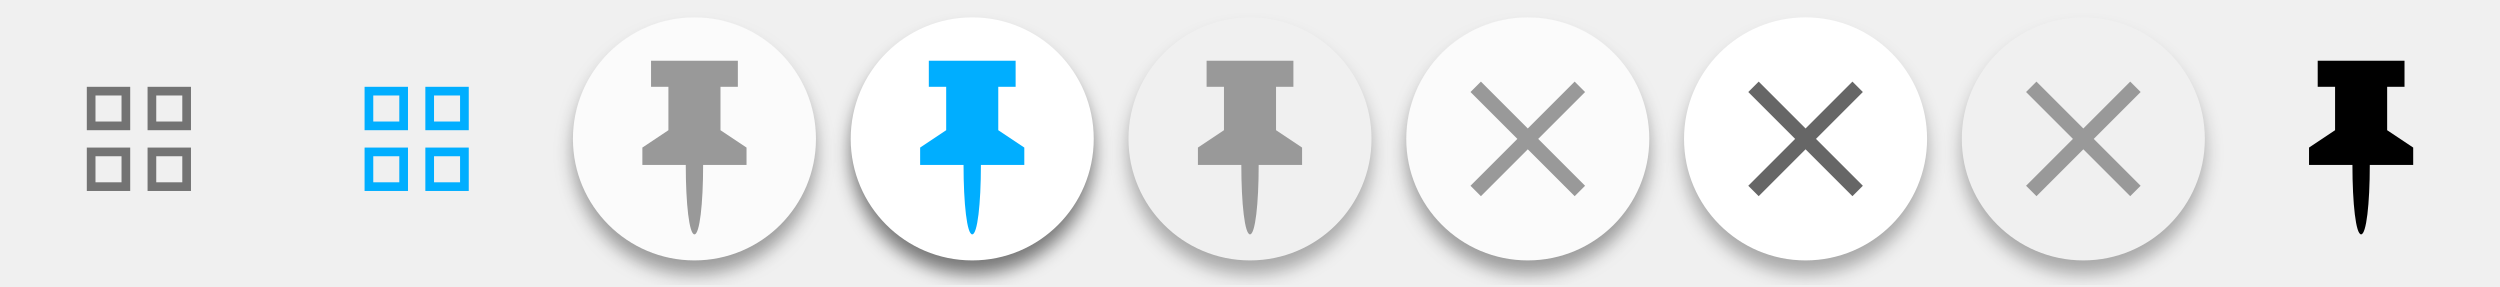
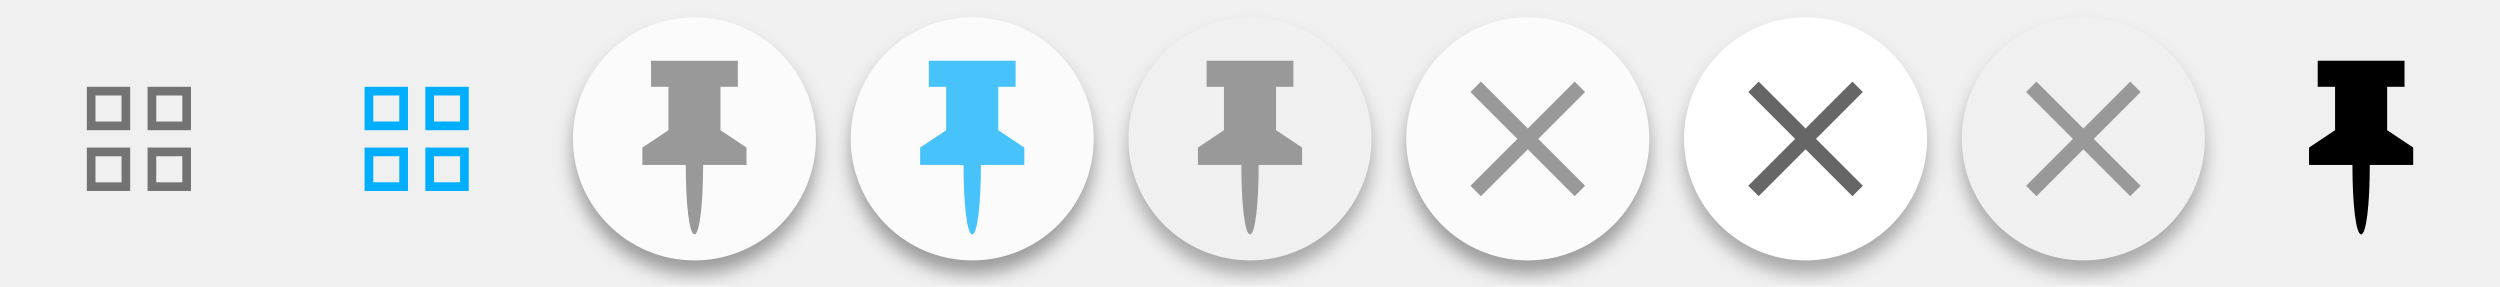
- <svg xmlns="http://www.w3.org/2000/svg" xmlns:xlink="http://www.w3.org/1999/xlink" version="1.1" id="icons-enhanced-tiles" x="0" y="0" width="288" height="33" viewBox="0 0 288 33">
-   <defs id="defs3">
-     <style type="text/css" id="style5">
+ <svg xmlns="http://www.w3.org/2000/svg" xmlns:xlink="http://www.w3.org/1999/xlink" id="icons-enhanced-tiles" width="288" height="33" version="1.1" viewBox="0 0 288 33">
+   <defs>
+     <style type="text/css">
      /* Glyph Styles */
- 
      .glyphShape-style {
        fill: #737373;
      }
- 
      .glyphShape-style-hover-gear {
        fill: #00aeff;
      }
- 
      .glyphShape-style-hover-pin {
        fill: #00aeff;
      }
- 
      .glyphShape-style-hover-delete {
        fill: #666;
      }
- 
      .glyphShape-style-hover-active {
        fill: #999;
      }
- 
      /* Circle Background Styles */
- 
      .glyphShape-style-circle {
        fill: #fff;
      }
- 
      .glyphShape-style-circle-dropshadow {
        fill: #000;
        fill-opacity: .3;
        filter: url(#filter-shadow-drop);
      }
- 
      .default-transparent {
        opacity: .7;
      }
      .default-transparent .glyphShape-style-circle-dropshadow {
        fill-opacity: .5;
      }
      .active-grey .glyphShape-style-circle {
        fill: #f0f0f0;
      }
      </style>
-     <filter id="filter-shadow-drop" x="-10%" y="-10%" width="120%" height="120%">
-       <feOffset in="SourceAlpha" dx="0" dy="1.6" result="filter-shadow-drop-offset" id="feOffset8" />
-       <feGaussianBlur in="filter-shadow-drop-offset" stdDeviation="1" result="filter-shadow-drop-blur" id="feGaussianBlur10" />
+     <filter id="filter-shadow-drop">
+       <feOffset dx="0" dy="1.6" in="SourceAlpha" result="filter-shadow-drop-offset" />
+       <feGaussianBlur in="filter-shadow-drop-offset" result="filter-shadow-drop-blur" stdDeviation="1" />
    </filter>
-     <path id="glyphShape-gear" d="M14,18v3h-3v-3H14 M15,17h-5v5h5V17L15,17z M21,18v3h-3v-3H21 M22,17h-5v5h5V17L22,17z M14,11v3h-3v-3H14 M15,10h-5v5h5V10   L15,10z M21,11v3h-3v-3H21 M22,10h-5v5h5V10L22,10z" />
+     <path id="glyphShape-gear" d="m14 18v3h-3v-3h3m1-1h-5v5h5v-5zm6 1v3h-3v-3h3m1-1h-5v5h5v-5zm-8-6v3h-3v-3h3m1-1h-5v5h5v-5zm6 1v3h-3v-3h3m1-1h-5v5h5v-5z" />
    <circle id="glyphShape-circle" cx="16" cy="16" r="14" />
    <path id="glyphShape-pin" d="M19,15v-5h2V7H11v3h2v5l-3,2v2h5c0,4.5,0.4,8,1,8s1-3.5,1-8h5v-2L19,15z" />
-     <polygon id="glyphShape-delete" points="22.6,10.6 21.4,9.4 16,14.8 10.6,9.4 9.4,10.6 14.8,16 9.4,21.4      10.6,22.6 16,17.2 21.4,22.6 22.6,21.4 17.2,16" />
+     <polygon id="glyphShape-delete" points="22.6 10.6 21.4 9.4 16 14.8 10.6 9.4 9.4 10.6 14.8 16 9.4 21.4 10.6 22.6 16 17.2 21.4 22.6 22.6 21.4 17.2 16" />
  </defs>
  <g id="icon-gear-default" class="semi-transparent">
-     <use xlink:href="#glyphShape-gear" class="glyphShape-style" id="use17" />
+     <use class="glyphShape-style" xlink:href="#glyphShape-gear" />
  </g>
-   <g id="g19" transform="translate(32)">
-     <use xlink:href="#glyphShape-gear" class="glyphShape-style-hover-gear" id="use21" />
+   <g transform="translate(32)">
+     <use class="glyphShape-style-hover-gear" xlink:href="#glyphShape-gear" />
  </g>
-   <g id="icon-pin-default" transform="translate(64)" class="default-transparent">
-     <use xlink:href="#glyphShape-circle" class="glyphShape-style-circle-dropshadow" id="use24" />
-     <use xlink:href="#glyphShape-circle" class="glyphShape-style-circle" id="use26" />
-     <use xlink:href="#glyphShape-pin" class="glyphShape-style" id="use28" />
+   <g id="icon-pin-default" class="default-transparent" transform="translate(64)">
+     <use class="glyphShape-style-circle-dropshadow" xlink:href="#glyphShape-circle" />
+     <use class="glyphShape-style-circle" xlink:href="#glyphShape-circle" />
+     <use class="glyphShape-style" xlink:href="#glyphShape-pin" />
  </g>
-   <g id="icon-delete-default" transform="translate(160)" class="default-transparent">
-     <use xlink:href="#glyphShape-circle" class="glyphShape-style-circle-dropshadow" id="use45" />
-     <use xlink:href="#glyphShape-circle" class="glyphShape-style-circle" id="use47" />
-     <use xlink:href="#glyphShape-delete" class="glyphShape-style" id="use49" />
+   <g id="icon-delete-default" class="default-transparent" transform="translate(160)">
+     <use class="glyphShape-style-circle-dropshadow" xlink:href="#glyphShape-circle" />
+     <use class="glyphShape-style-circle" xlink:href="#glyphShape-circle" />
+     <use class="glyphShape-style" xlink:href="#glyphShape-delete" />
  </g>
  <g id="icon-delete-hover" transform="translate(192)">
-     <use xlink:href="#glyphShape-circle" class="glyphShape-style-circle-dropshadow" id="use52" />
-     <use xlink:href="#glyphShape-circle" class="glyphShape-style-circle" id="use54" />
-     <use xlink:href="#glyphShape-delete" class="glyphShape-style-hover-delete" id="use56" />
+     <use class="glyphShape-style-circle-dropshadow" xlink:href="#glyphShape-circle" />
+     <use class="glyphShape-style-circle" xlink:href="#glyphShape-circle" />
+     <use class="glyphShape-style-hover-delete" xlink:href="#glyphShape-delete" />
  </g>
-   <g id="icon-delete-hover-active" transform="translate(224)" class="active-grey">
-     <use xlink:href="#glyphShape-circle" class="glyphShape-style-circle-dropshadow" id="use59" />
-     <use xlink:href="#glyphShape-circle" class="glyphShape-style-circle" id="use61" />
-     <use xlink:href="#glyphShape-delete" class="glyphShape-style-hover-active" id="use63" />
+   <g id="icon-delete-hover-active" class="active-grey" transform="translate(224)">
+     <use class="glyphShape-style-circle-dropshadow" xlink:href="#glyphShape-circle" />
+     <use class="glyphShape-style-circle" xlink:href="#glyphShape-circle" />
+     <use class="glyphShape-style-hover-active" xlink:href="#glyphShape-delete" />
  </g>
-   <g id="g65" transform="translate(256)">
-     <use xlink:href="#glyphShape-pin" class="glyphShape-style-pin" id="use67" />
+   <g transform="translate(256)">
+     <use class="glyphShape-style-pin" xlink:href="#glyphShape-pin" />
  </g>
-   <g id="icon-pin-hover" transform="translate(96)" class="default-transparent" style="opacity:1">
-     <use xlink:href="#glyphShape-circle" class="glyphShape-style-circle-dropshadow" id="use31" style="" />
-     <use xlink:href="#glyphShape-circle" class="glyphShape-style-circle" id="use33" style="fill:#ffffff;fill-opacity:1" />
-     <use xlink:href="#glyphShape-pin" class="glyphShape-style-hover-pin" id="use35" style="" />
+   <g id="icon-pin-hover" class="default-transparent" transform="translate(96)">
+     <use class="glyphShape-style-circle-dropshadow" style="" xlink:href="#glyphShape-circle" />
+     <use class="glyphShape-style-circle" fill="#ffffff" xlink:href="#glyphShape-circle" />
+     <use class="glyphShape-style-hover-pin" style="" xlink:href="#glyphShape-pin" />
  </g>
-   <g id="icon-pin-hover-active" transform="translate(128)" class="active-grey">
-     <use xlink:href="#glyphShape-circle" class="glyphShape-style-circle-dropshadow" id="use38" />
-     <use xlink:href="#glyphShape-circle" class="glyphShape-style-circle" id="use40" />
-     <use xlink:href="#glyphShape-pin" class="glyphShape-style-hover-active" id="use42" />
+   <g id="icon-pin-hover-active" class="active-grey" transform="translate(128)">
+     <use class="glyphShape-style-circle-dropshadow" xlink:href="#glyphShape-circle" />
+     <use class="glyphShape-style-circle" xlink:href="#glyphShape-circle" />
+     <use class="glyphShape-style-hover-active" xlink:href="#glyphShape-pin" />
  </g>
</svg>
